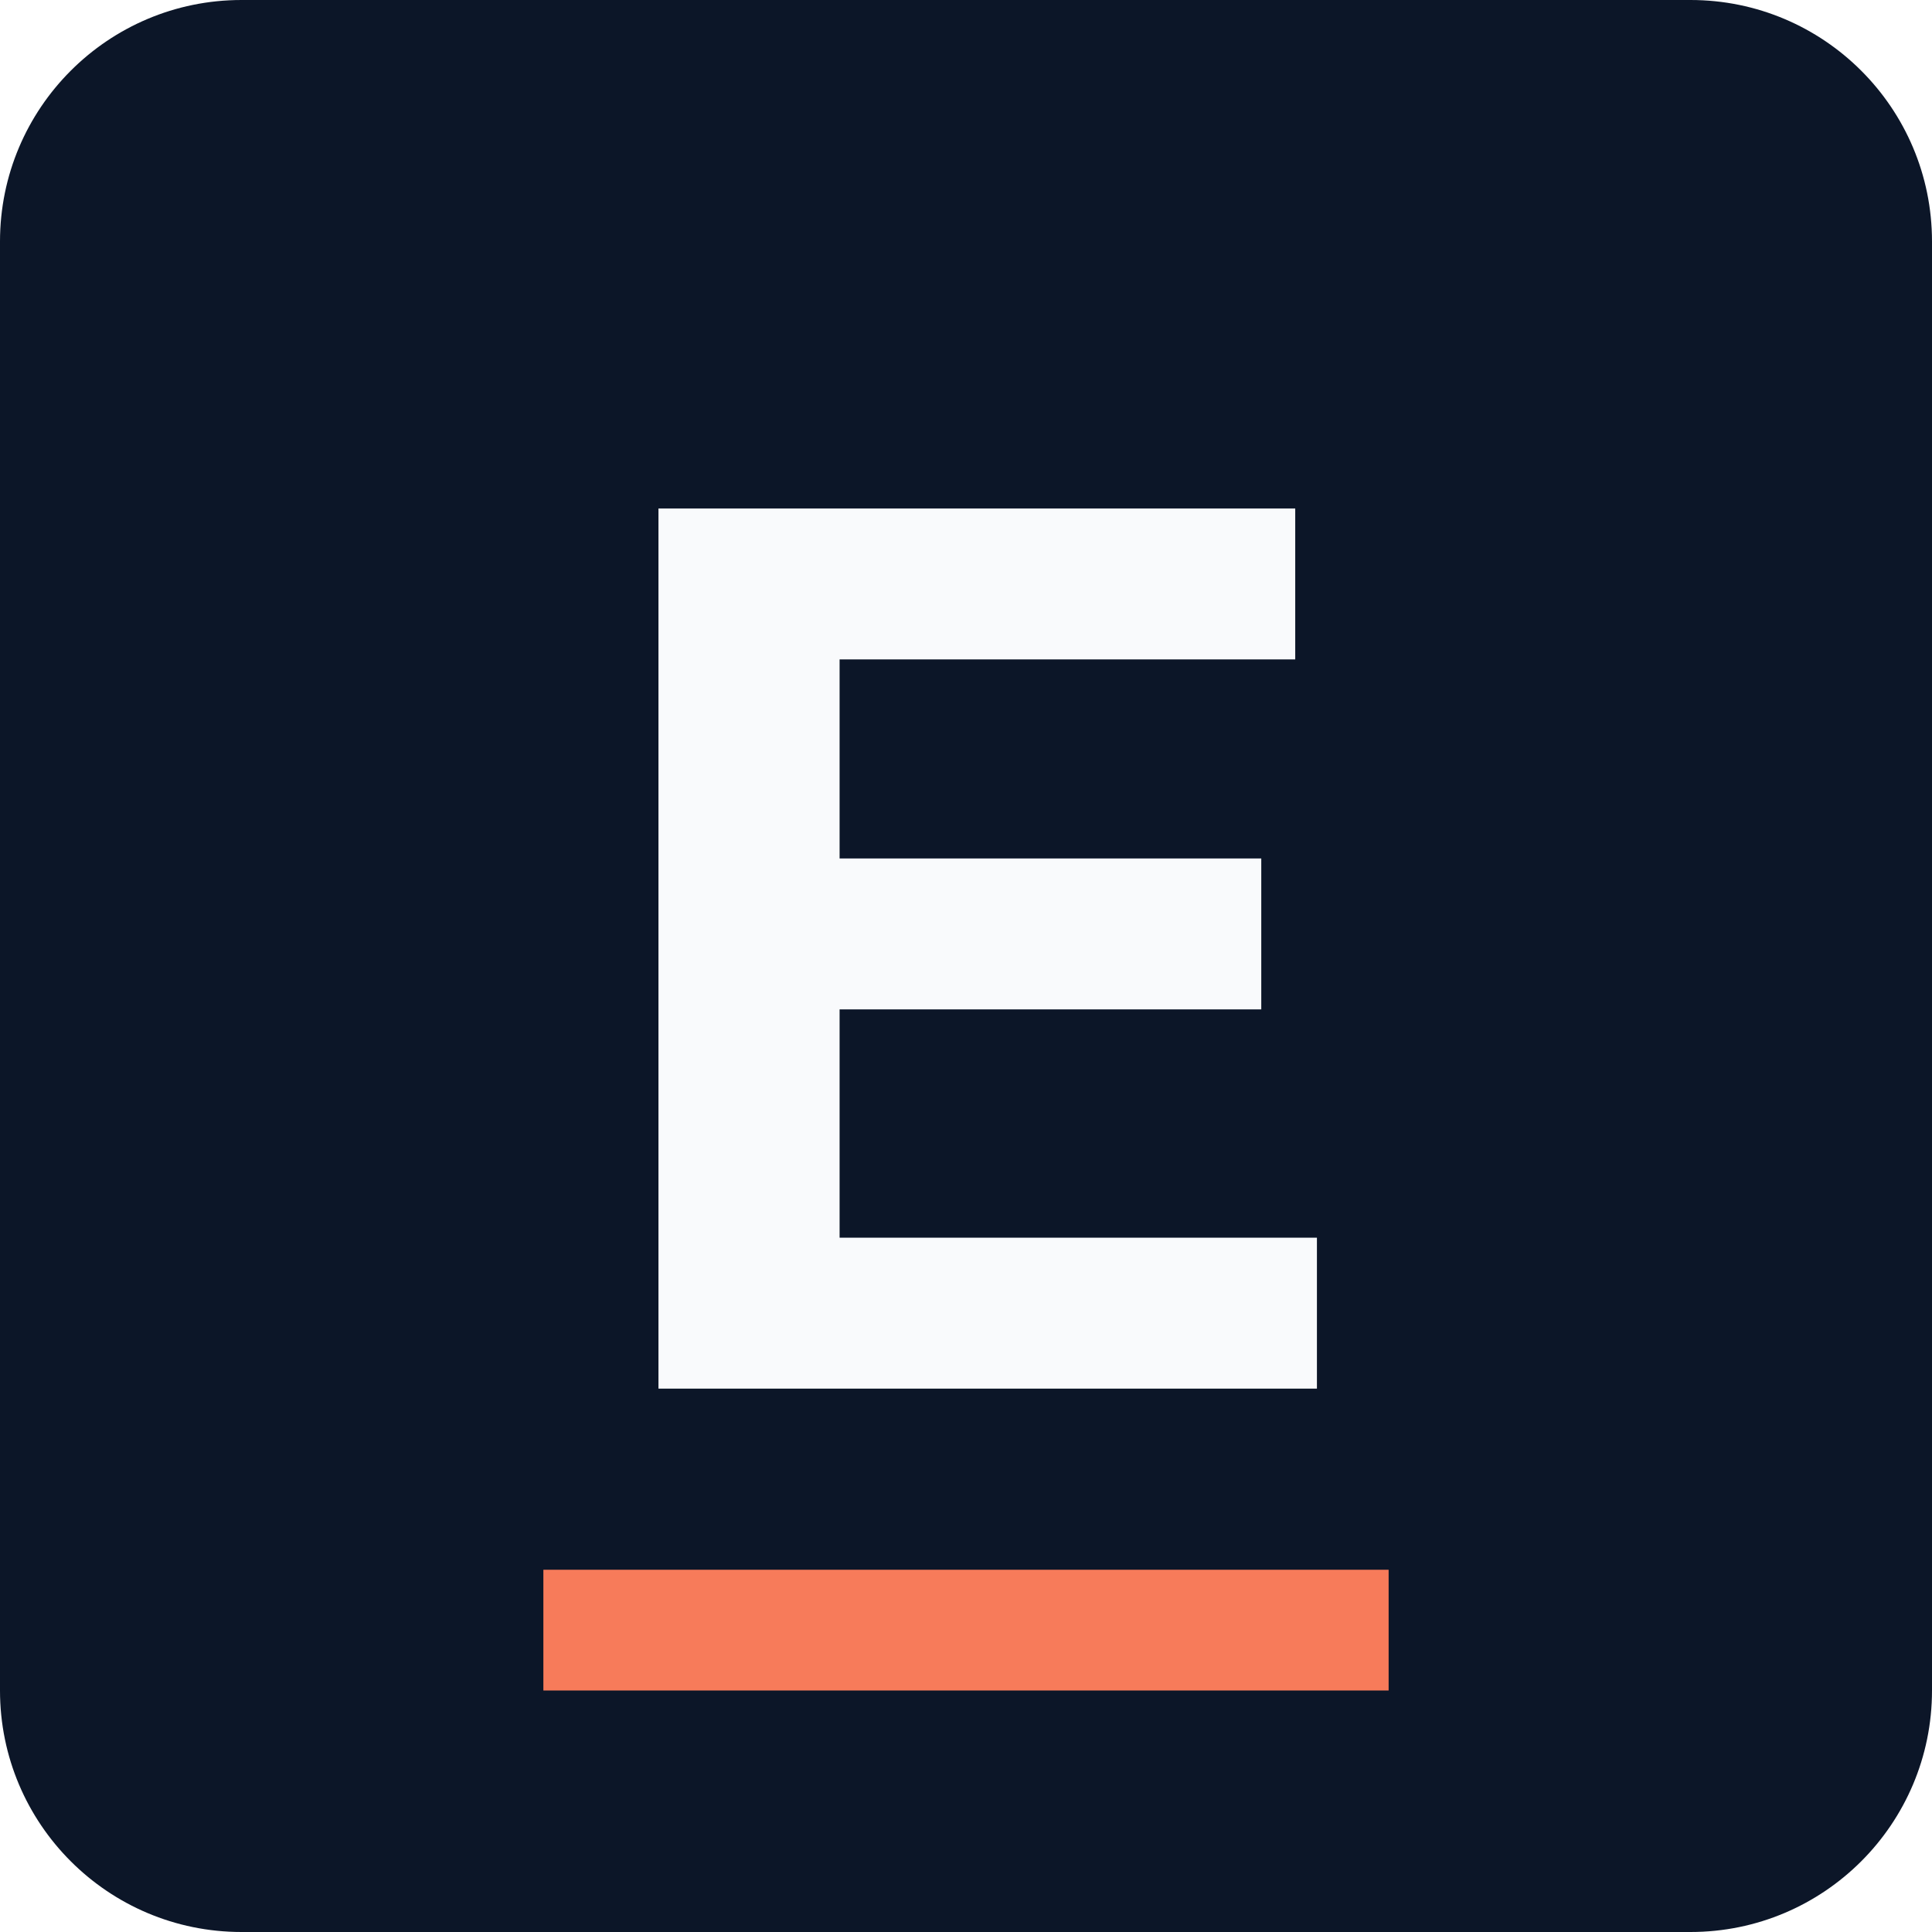
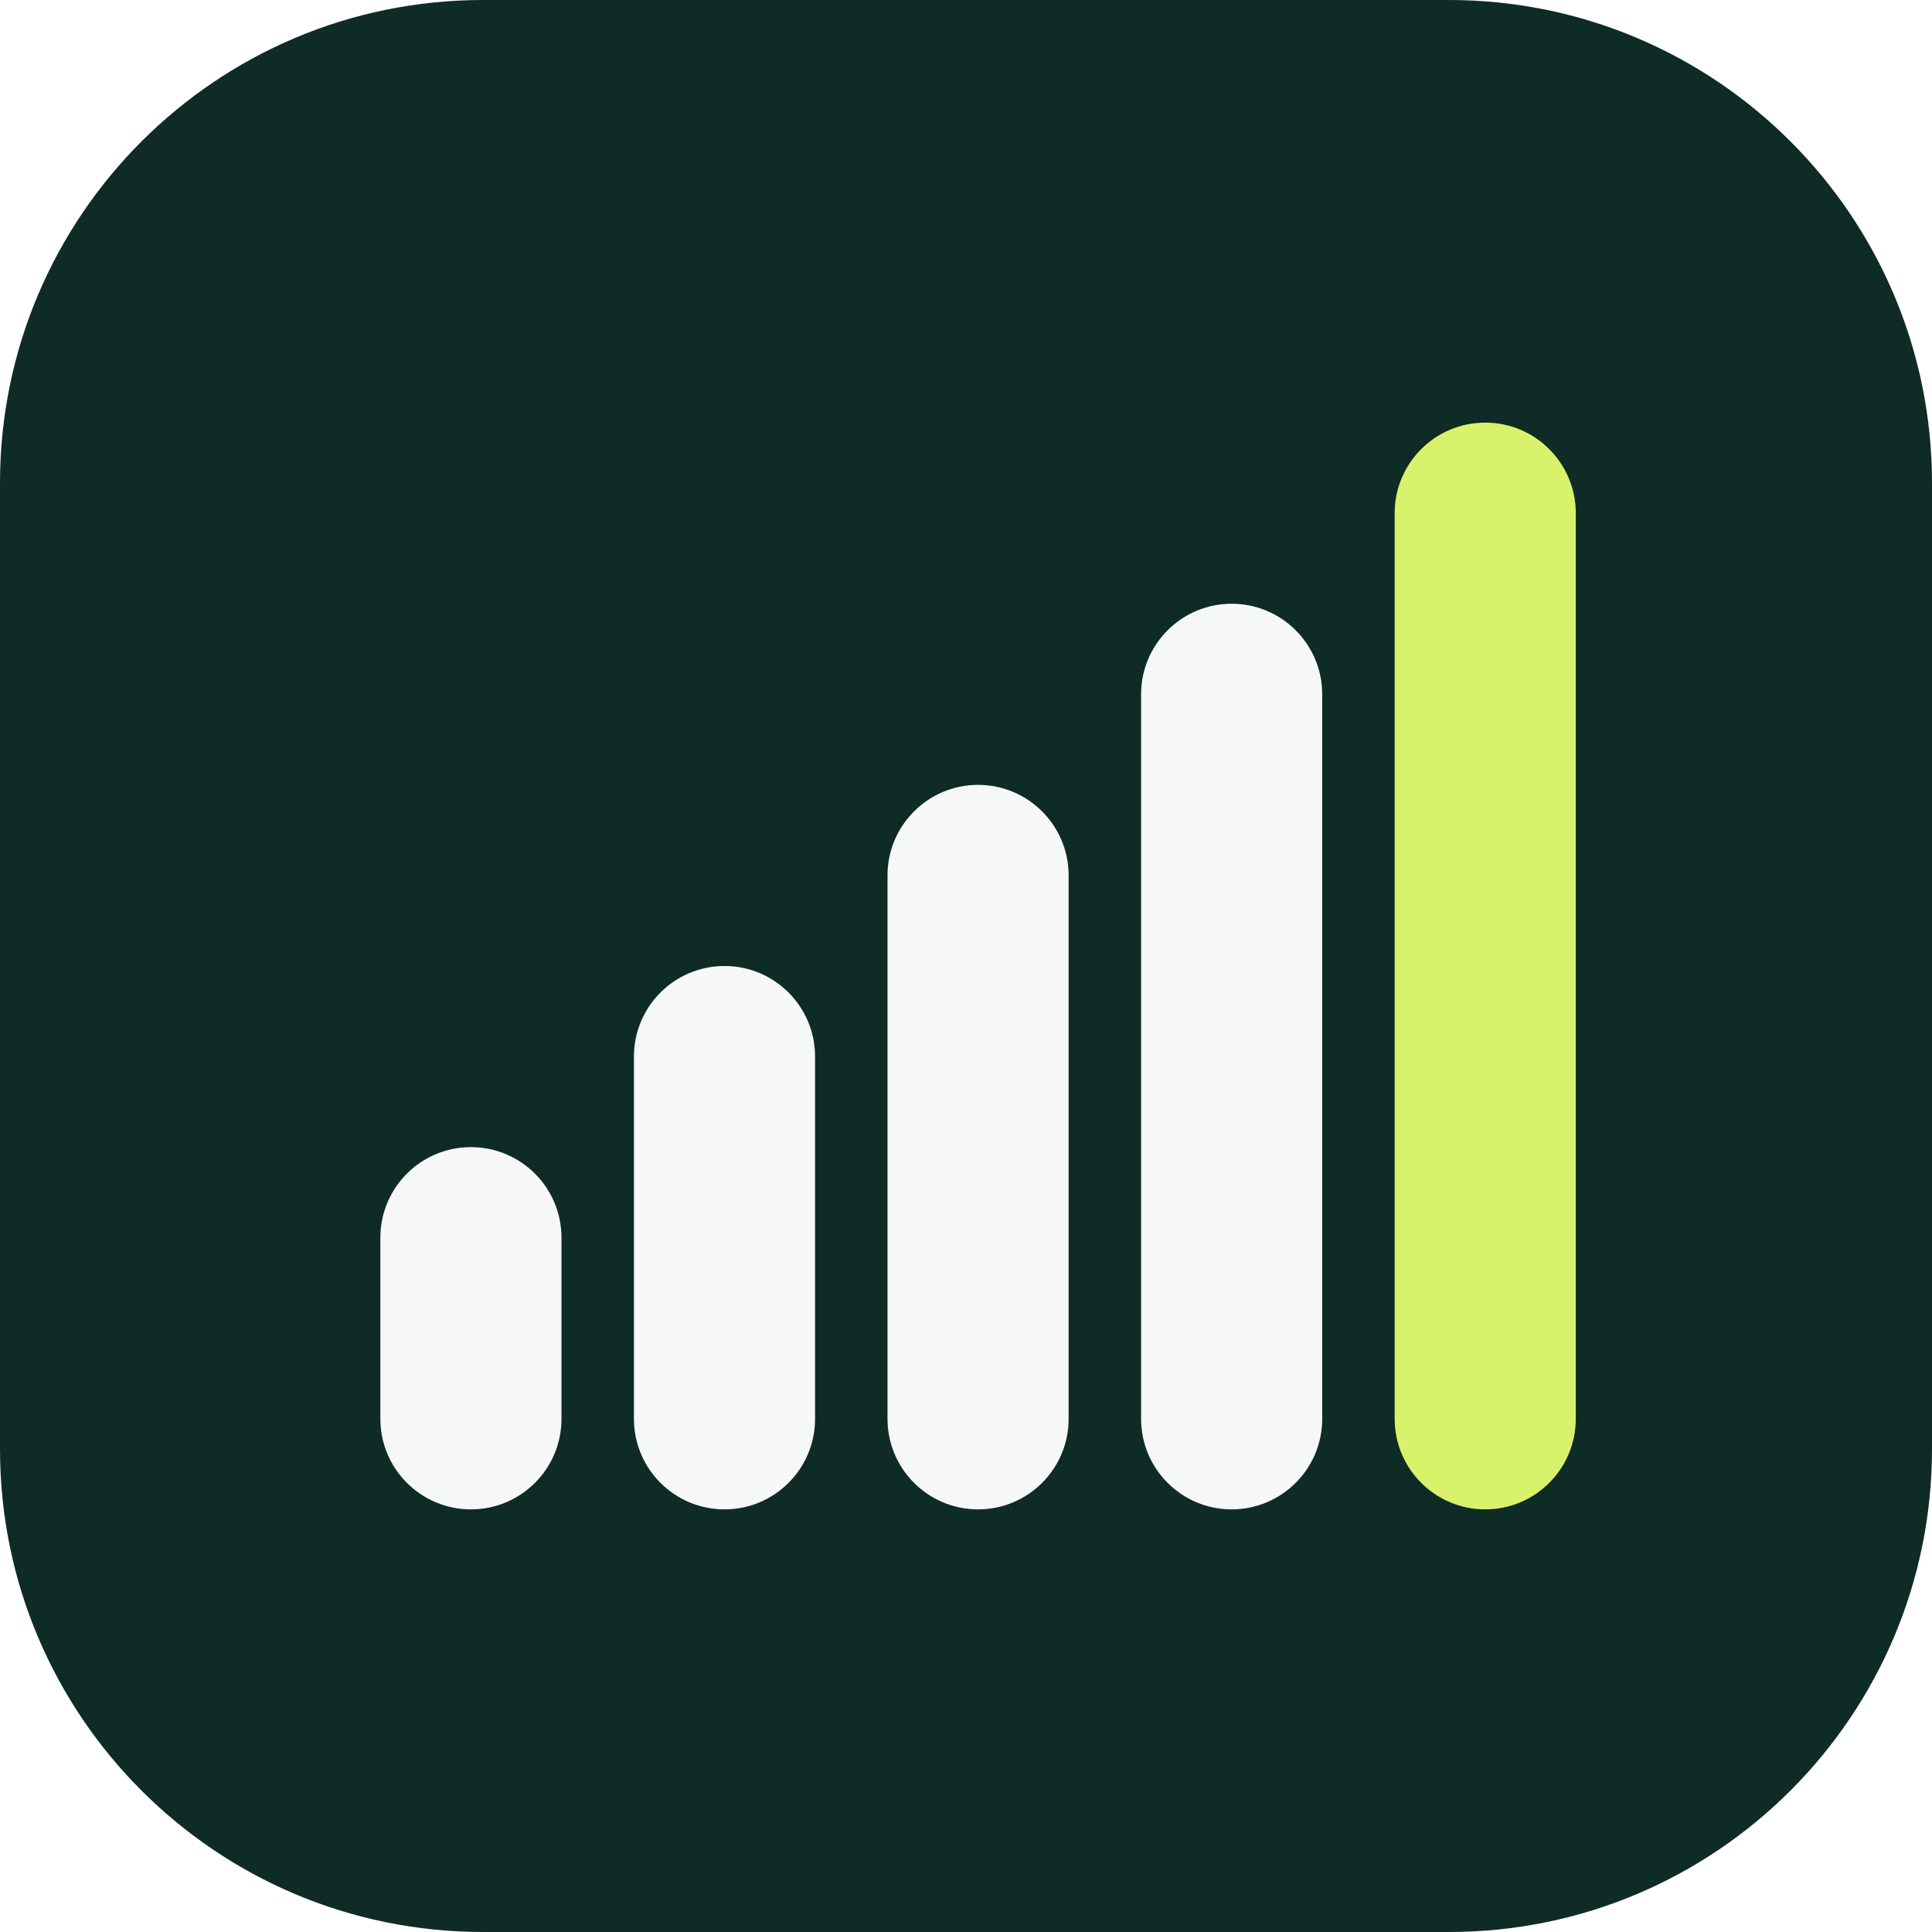
<svg xmlns="http://www.w3.org/2000/svg" viewBox="0 0 32 32">
-   <rect width="32" height="32" rx="4" fill="#0c1628" />
-   <text x="16" y="23" text-anchor="middle" font-family="Helvetica, Arial, sans-serif" font-weight="800" font-size="20" fill="#f9fafc">E</text>
-   <rect x="9" y="26" width="14" height="2" fill="#f77b5a" />
+   <rect width="32" height="32" rx="8" fill="#0F2B26" />
+   <rect x="6.3" y="19" width="3" height="6" rx="1.5" fill="#F6F8F7" />
+   <rect x="10.5" y="16" width="3" height="9" rx="1.5" fill="#F6F8F7" />
+   <rect x="14.7" y="13" width="3" height="12" rx="1.5" fill="#F6F8F7" />
+   <rect x="18.9" y="10" width="3" height="15" rx="1.5" fill="#F6F8F7" />
+   <rect x="23.1" y="7" width="3" height="18" rx="1.5" fill="#D9F26B" />
</svg>
